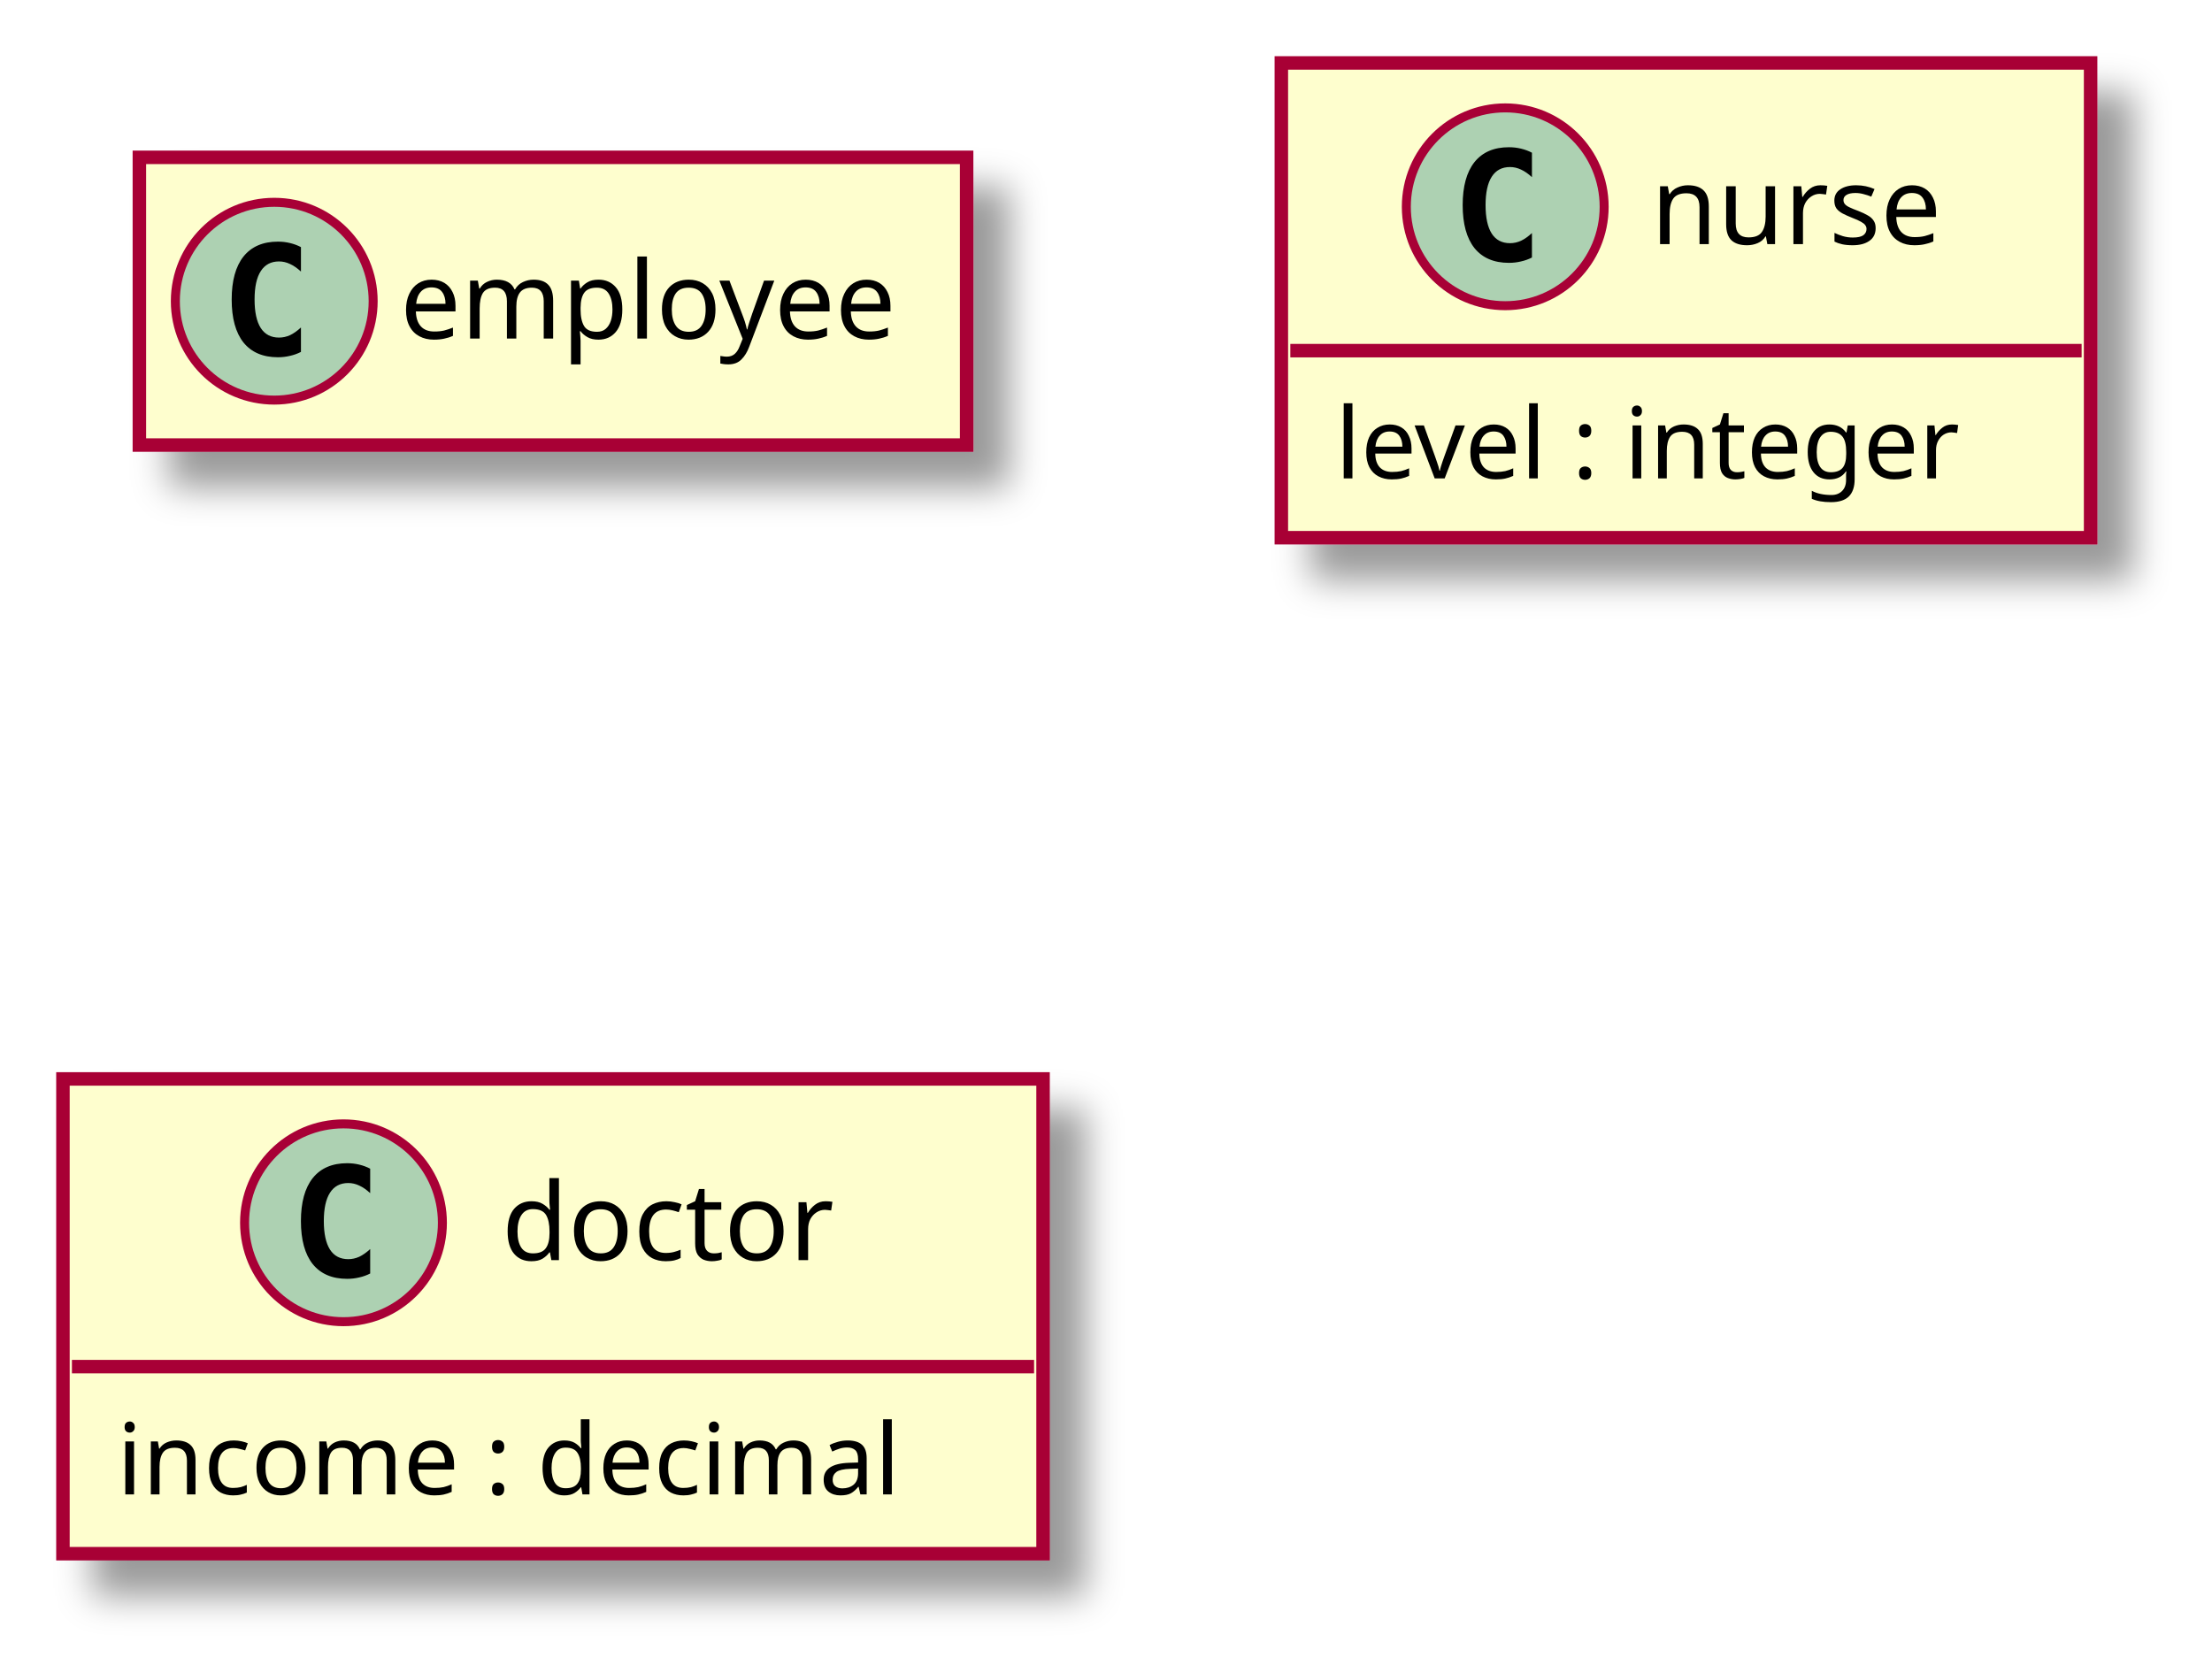
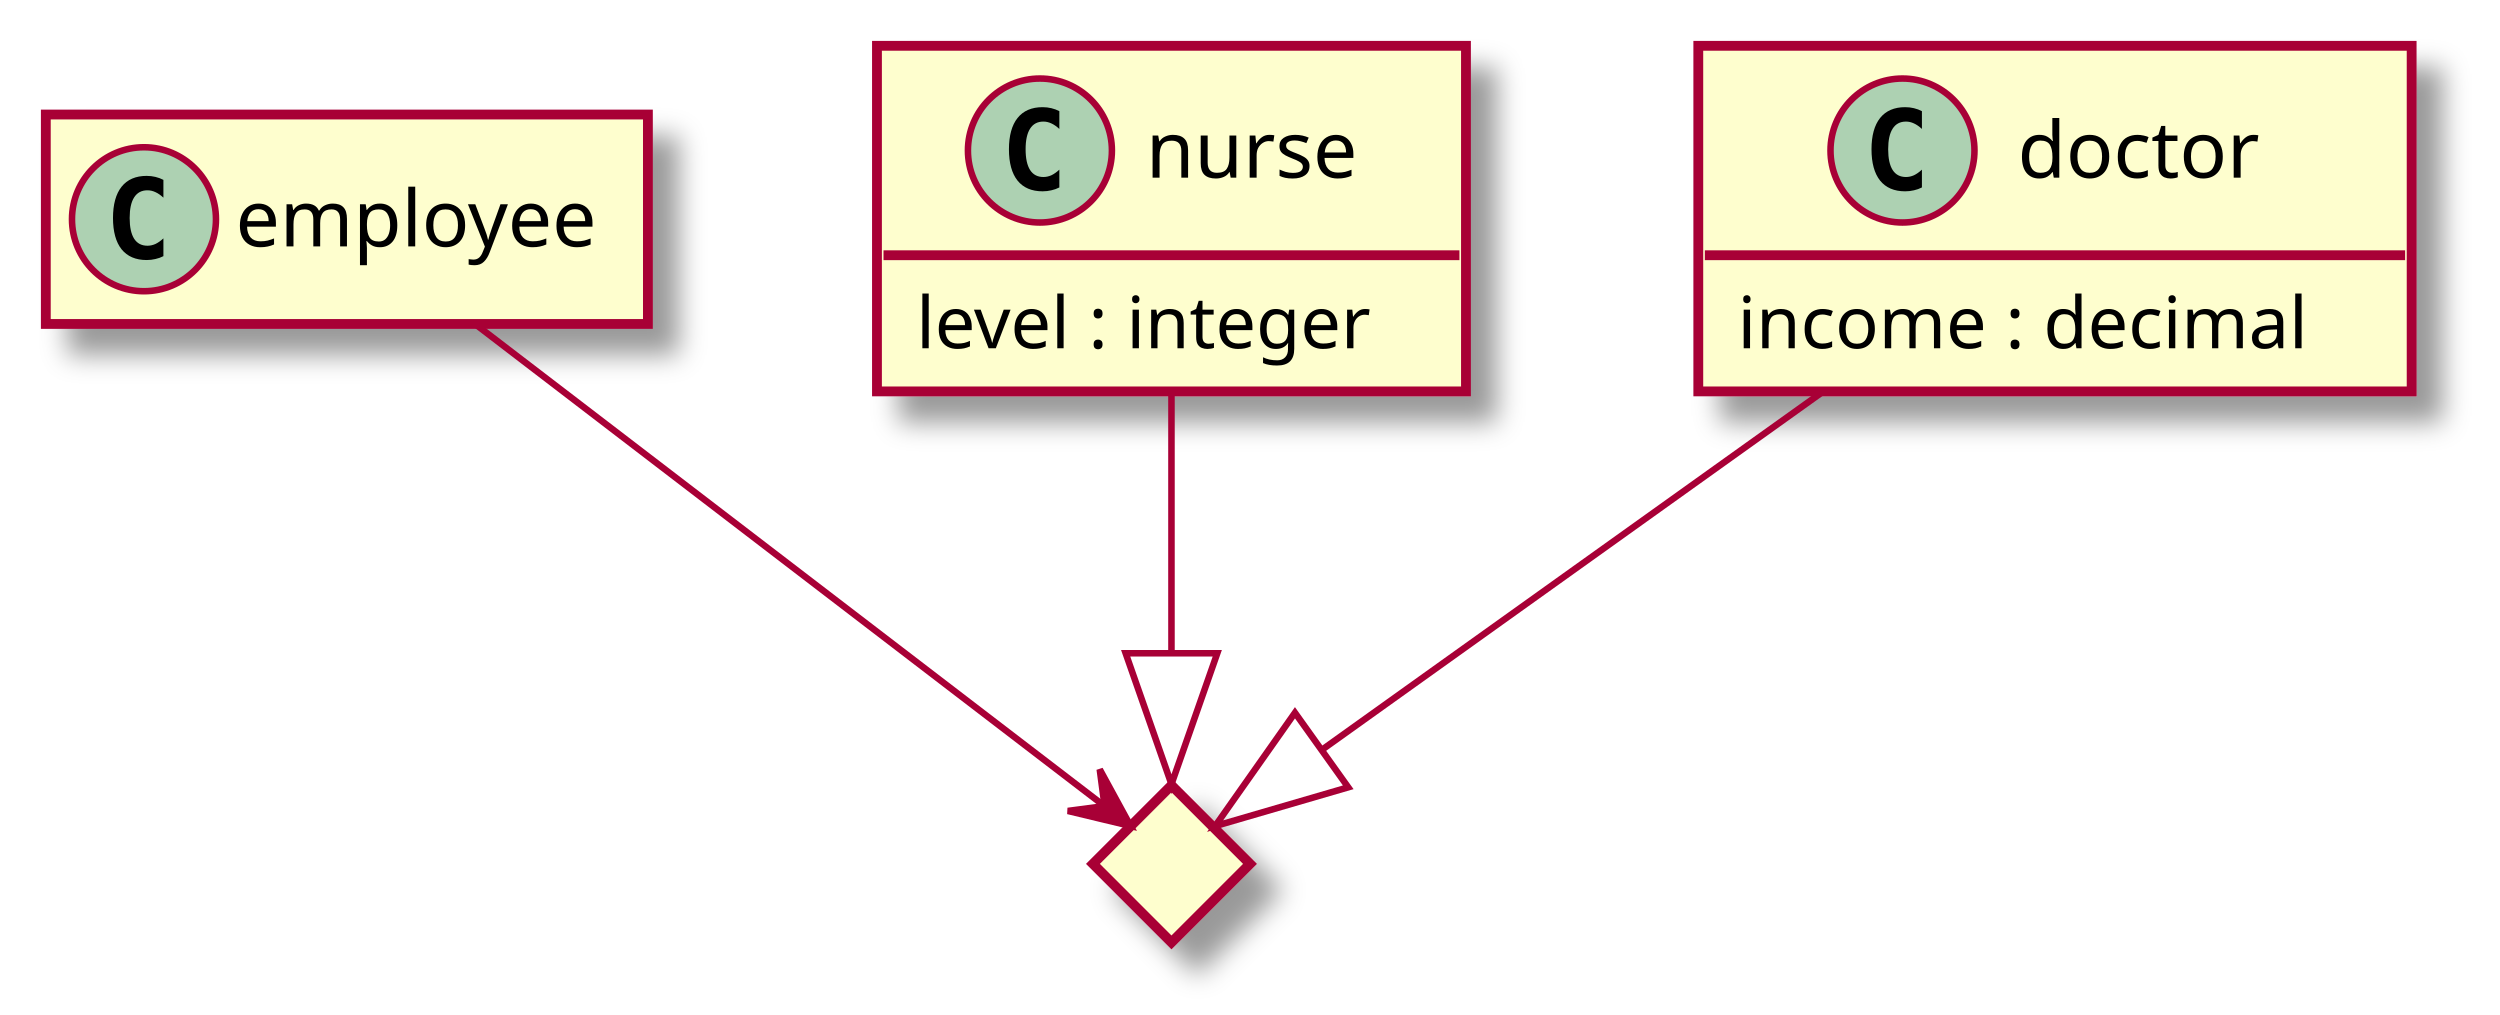
- <svg xmlns="http://www.w3.org/2000/svg" contentScriptType="application/ecmascript" contentStyleType="text/css" height="186px" preserveAspectRatio="none" style="width:246px;height:186px;" version="1.1" viewBox="0 0 246 186" width="246px" zoomAndPan="magnify">
+ <svg xmlns="http://www.w3.org/2000/svg" contentScriptType="application/ecmascript" contentStyleType="text/css" height="155px" preserveAspectRatio="none" style="width:382px;height:155px;" version="1.1" viewBox="0 0 382 155" width="382px" zoomAndPan="magnify">
  <defs>
-     <filter height="300%" id="f1s73lnvqt03d2" width="300%" x="-1" y="-1">
+     <filter height="300%" id="fs5p8t9pxyf20" width="300%" x="-1" y="-1">
      <feGaussianBlur result="blurOut" stdDeviation="2.0" />
      <feColorMatrix in="blurOut" result="blurOut2" type="matrix" values="0 0 0 0 0 0 0 0 0 0 0 0 0 0 0 0 0 0 .4 0" />
      <feOffset dx="4.0" dy="4.0" in="blurOut2" result="blurOut3" />
      <feBlend in="SourceGraphic" in2="blurOut3" mode="normal" />
    </filter>
  </defs>
  <g>
-     <rect codeLine="6" fill="#FEFECE" filter="url(#f1s73lnvqt03d2)" height="32" id="employee" style="stroke:#A80036;stroke-width:1.5;" width="92" x="15.5" y="17.5" />
-     <ellipse cx="30.5" cy="33.5" fill="#ADD1B2" rx="11" ry="11" style="stroke:#A80036;stroke-width:1.0;" />
-     <path d="M33.469,39.141 Q32.891,39.438 32.25,39.578 Q31.609,39.734 30.906,39.734 Q28.406,39.734 27.078,38.094 Q25.766,36.438 25.766,33.312 Q25.766,30.188 27.078,28.531 Q28.406,26.875 30.906,26.875 Q31.609,26.875 32.25,27.031 Q32.906,27.188 33.469,27.484 L33.469,30.203 Q32.844,29.625 32.25,29.359 Q31.656,29.078 31.031,29.078 Q29.688,29.078 29,30.156 Q28.312,31.219 28.312,33.312 Q28.312,35.406 29,36.484 Q29.688,37.547 31.031,37.547 Q31.656,37.547 32.25,37.281 Q32.844,37 33.469,36.422 L33.469,39.141 Z " fill="#000000" />
-     <text fill="#000000" font-family="sans-serif" font-size="12" lengthAdjust="spacing" textLength="60" x="44.5" y="37.654">employee</text>
-     <rect codeLine="9" fill="#FEFECE" filter="url(#f1s73lnvqt03d2)" height="52.805" id="nurse" style="stroke:#A80036;stroke-width:1.5;" width="90" x="142.5" y="7" />
-     <ellipse cx="167.4" cy="23" fill="#ADD1B2" rx="11" ry="11" style="stroke:#A80036;stroke-width:1.0;" />
-     <path d="M170.369,28.641 Q169.791,28.938 169.15,29.078 Q168.509,29.234 167.806,29.234 Q165.306,29.234 163.978,27.594 Q162.666,25.938 162.666,22.812 Q162.666,19.688 163.978,18.031 Q165.306,16.375 167.806,16.375 Q168.509,16.375 169.15,16.531 Q169.806,16.688 170.369,16.984 L170.369,19.703 Q169.744,19.125 169.15,18.859 Q168.556,18.578 167.931,18.578 Q166.588,18.578 165.9,19.656 Q165.213,20.719 165.213,22.812 Q165.213,24.906 165.9,25.984 Q166.588,27.047 167.931,27.047 Q168.556,27.047 169.15,26.781 Q169.744,26.5 170.369,25.922 L170.369,28.641 Z " fill="#000000" />
-     <text fill="#000000" font-family="sans-serif" font-size="12" lengthAdjust="spacing" textLength="36" x="183.6" y="27.154">nurse</text>
-     <line style="stroke:#A80036;stroke-width:1.5;" x1="143.5" x2="231.5" y1="39" y2="39" />
-     <text fill="#000000" font-family="sans-serif" font-size="11" lengthAdjust="spacing" textLength="78" x="148.5" y="53.21">level : integer</text>
-     <rect codeLine="13" fill="#FEFECE" filter="url(#f1s73lnvqt03d2)" height="52.805" id="doctor" style="stroke:#A80036;stroke-width:1.5;" width="109" x="7" y="120" />
-     <ellipse cx="38.2" cy="136" fill="#ADD1B2" rx="11" ry="11" style="stroke:#A80036;stroke-width:1.0;" />
-     <path d="M41.169,141.641 Q40.591,141.938 39.95,142.078 Q39.309,142.234 38.606,142.234 Q36.106,142.234 34.778,140.594 Q33.466,138.938 33.466,135.812 Q33.466,132.688 34.778,131.031 Q36.106,129.375 38.606,129.375 Q39.309,129.375 39.95,129.531 Q40.606,129.688 41.169,129.984 L41.169,132.703 Q40.544,132.125 39.95,131.859 Q39.356,131.578 38.731,131.578 Q37.388,131.578 36.7,132.656 Q36.013,133.719 36.013,135.812 Q36.013,137.906 36.7,138.984 Q37.388,140.047 38.731,140.047 Q39.356,140.047 39.95,139.781 Q40.544,139.5 41.169,138.922 L41.169,141.641 Z " fill="#000000" />
-     <text fill="#000000" font-family="sans-serif" font-size="12" lengthAdjust="spacing" textLength="41" x="55.8" y="140.154">doctor</text>
-     <line style="stroke:#A80036;stroke-width:1.5;" x1="8" x2="115" y1="152" y2="152" />
-     <text fill="#000000" font-family="sans-serif" font-size="11" lengthAdjust="spacing" textLength="97" x="13" y="166.21">income : decimal</text>
+     <rect codeLine="6" fill="#FEFECE" filter="url(#fs5p8t9pxyf20)" height="32" id="employee" style="stroke:#A80036;stroke-width:1.5;" width="92" x="7" y="17.5" />
+     <ellipse cx="22" cy="33.5" fill="#ADD1B2" rx="11" ry="11" style="stroke:#A80036;stroke-width:1.0;" />
+     <path d="M24.969,39.141 Q24.391,39.438 23.75,39.578 Q23.109,39.734 22.406,39.734 Q19.906,39.734 18.578,38.094 Q17.266,36.438 17.266,33.312 Q17.266,30.188 18.578,28.531 Q19.906,26.875 22.406,26.875 Q23.109,26.875 23.75,27.031 Q24.406,27.188 24.969,27.484 L24.969,30.203 Q24.344,29.625 23.75,29.359 Q23.156,29.078 22.531,29.078 Q21.188,29.078 20.5,30.156 Q19.812,31.219 19.812,33.312 Q19.812,35.406 20.5,36.484 Q21.188,37.547 22.531,37.547 Q23.156,37.547 23.75,37.281 Q24.344,37 24.969,36.422 L24.969,39.141 Z " fill="#000000" />
+     <text fill="#000000" font-family="sans-serif" font-size="12" lengthAdjust="spacing" textLength="60" x="36" y="37.654">employee</text>
+     <rect codeLine="9" fill="#FEFECE" filter="url(#fs5p8t9pxyf20)" height="52.805" id="nurse" style="stroke:#A80036;stroke-width:1.5;" width="90" x="134" y="7" />
+     <ellipse cx="158.9" cy="23" fill="#ADD1B2" rx="11" ry="11" style="stroke:#A80036;stroke-width:1.0;" />
+     <path d="M161.869,28.641 Q161.291,28.938 160.65,29.078 Q160.009,29.234 159.306,29.234 Q156.806,29.234 155.478,27.594 Q154.166,25.938 154.166,22.812 Q154.166,19.688 155.478,18.031 Q156.806,16.375 159.306,16.375 Q160.009,16.375 160.65,16.531 Q161.306,16.688 161.869,16.984 L161.869,19.703 Q161.244,19.125 160.65,18.859 Q160.056,18.578 159.431,18.578 Q158.088,18.578 157.4,19.656 Q156.713,20.719 156.713,22.812 Q156.713,24.906 157.4,25.984 Q158.088,27.047 159.431,27.047 Q160.056,27.047 160.65,26.781 Q161.244,26.5 161.869,25.922 L161.869,28.641 Z " fill="#000000" />
+     <text fill="#000000" font-family="sans-serif" font-size="12" lengthAdjust="spacing" textLength="36" x="175.1" y="27.154">nurse</text>
+     <line style="stroke:#A80036;stroke-width:1.5;" x1="135" x2="223" y1="39" y2="39" />
+     <text fill="#000000" font-family="sans-serif" font-size="11" lengthAdjust="spacing" textLength="78" x="140" y="53.21">level : integer</text>
+     <rect codeLine="13" fill="#FEFECE" filter="url(#fs5p8t9pxyf20)" height="52.805" id="doctor" style="stroke:#A80036;stroke-width:1.5;" width="109" x="259.5" y="7" />
+     <ellipse cx="290.7" cy="23" fill="#ADD1B2" rx="11" ry="11" style="stroke:#A80036;stroke-width:1.0;" />
+     <path d="M293.669,28.641 Q293.091,28.938 292.45,29.078 Q291.809,29.234 291.106,29.234 Q288.606,29.234 287.278,27.594 Q285.966,25.938 285.966,22.812 Q285.966,19.688 287.278,18.031 Q288.606,16.375 291.106,16.375 Q291.809,16.375 292.45,16.531 Q293.106,16.688 293.669,16.984 L293.669,19.703 Q293.044,19.125 292.45,18.859 Q291.856,18.578 291.231,18.578 Q289.887,18.578 289.2,19.656 Q288.512,20.719 288.512,22.812 Q288.512,24.906 289.2,25.984 Q289.887,27.047 291.231,27.047 Q291.856,27.047 292.45,26.781 Q293.044,26.5 293.669,25.922 L293.669,28.641 Z " fill="#000000" />
+     <text fill="#000000" font-family="sans-serif" font-size="12" lengthAdjust="spacing" textLength="41" x="308.3" y="27.154">doctor</text>
+     <line style="stroke:#A80036;stroke-width:1.5;" x1="260.5" x2="367.5" y1="39" y2="39" />
+     <text fill="#000000" font-family="sans-serif" font-size="11" lengthAdjust="spacing" textLength="97" x="265.5" y="53.21">income : decimal</text>
+     <polygon fill="#FEFECE" filter="url(#fs5p8t9pxyf20)" points="179,120,191,132,179,144,167,132,179,120" style="stroke:#A80036;stroke-width:1.5;" />
+     <path codeLine="19" d="M72.69,49.58 C99.83,70.36 147.75,107.07 168.71,123.12 " fill="none" id="employee-to-anon1" style="stroke:#A80036;stroke-width:1.0;" />
+     <polygon fill="#A80036" points="172.75,126.21,168.039,117.561,168.781,123.169,163.173,123.911,172.75,126.21" style="stroke:#A80036;stroke-width:1.0;" />
+     <path codeLine="21" d="M278.18,60.11 C254.03,77.37 222.88,99.64 201.99,114.57 " fill="none" id="doctor-to-anon1" style="stroke:#A80036;stroke-width:1.0;" />
+     <polygon fill="none" points="206.01,120.3,185.67,126.23,197.87,108.91,206.01,120.3" style="stroke:#A80036;stroke-width:1.0;" />
+     <path codeLine="23" d="M179,60.11 C179,72.25 179,86.87 179,99.67 " fill="none" id="nurse-to-anon1" style="stroke:#A80036;stroke-width:1.0;" />
+     <polygon fill="none" points="186,99.82,179,119.82,172,99.82,186,99.82" style="stroke:#A80036;stroke-width:1.0;" />
  </g>
</svg>
